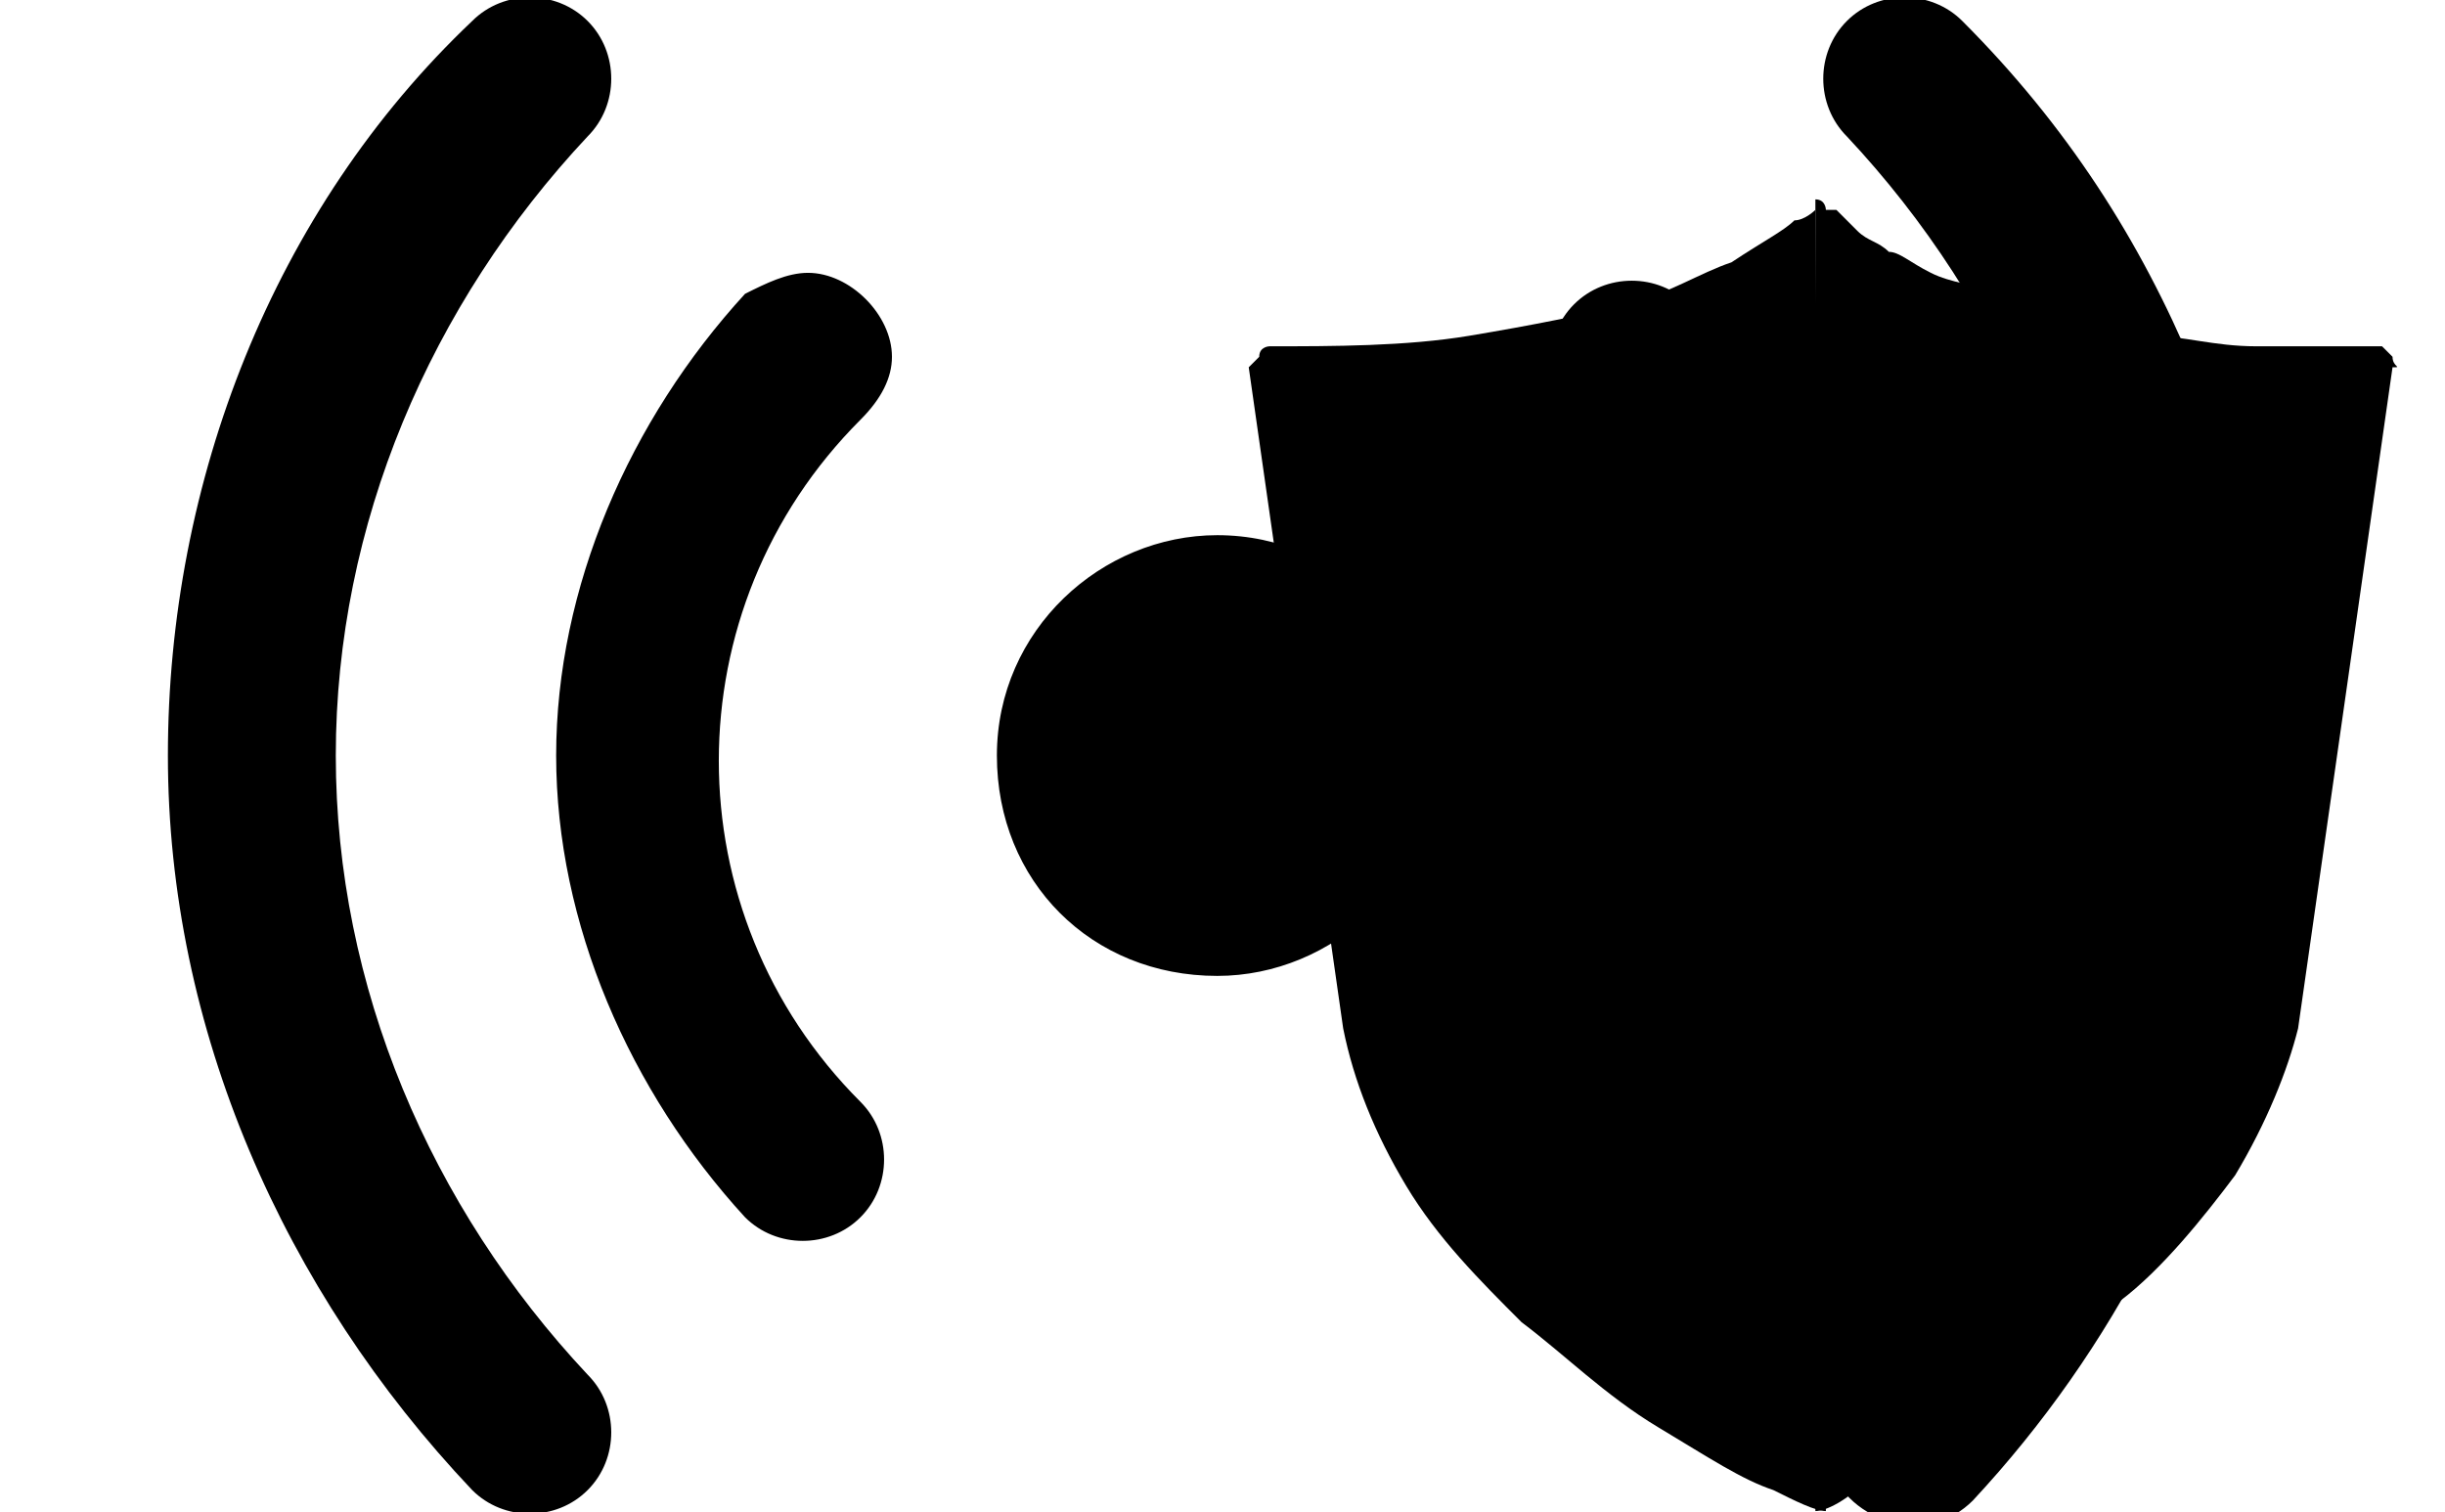
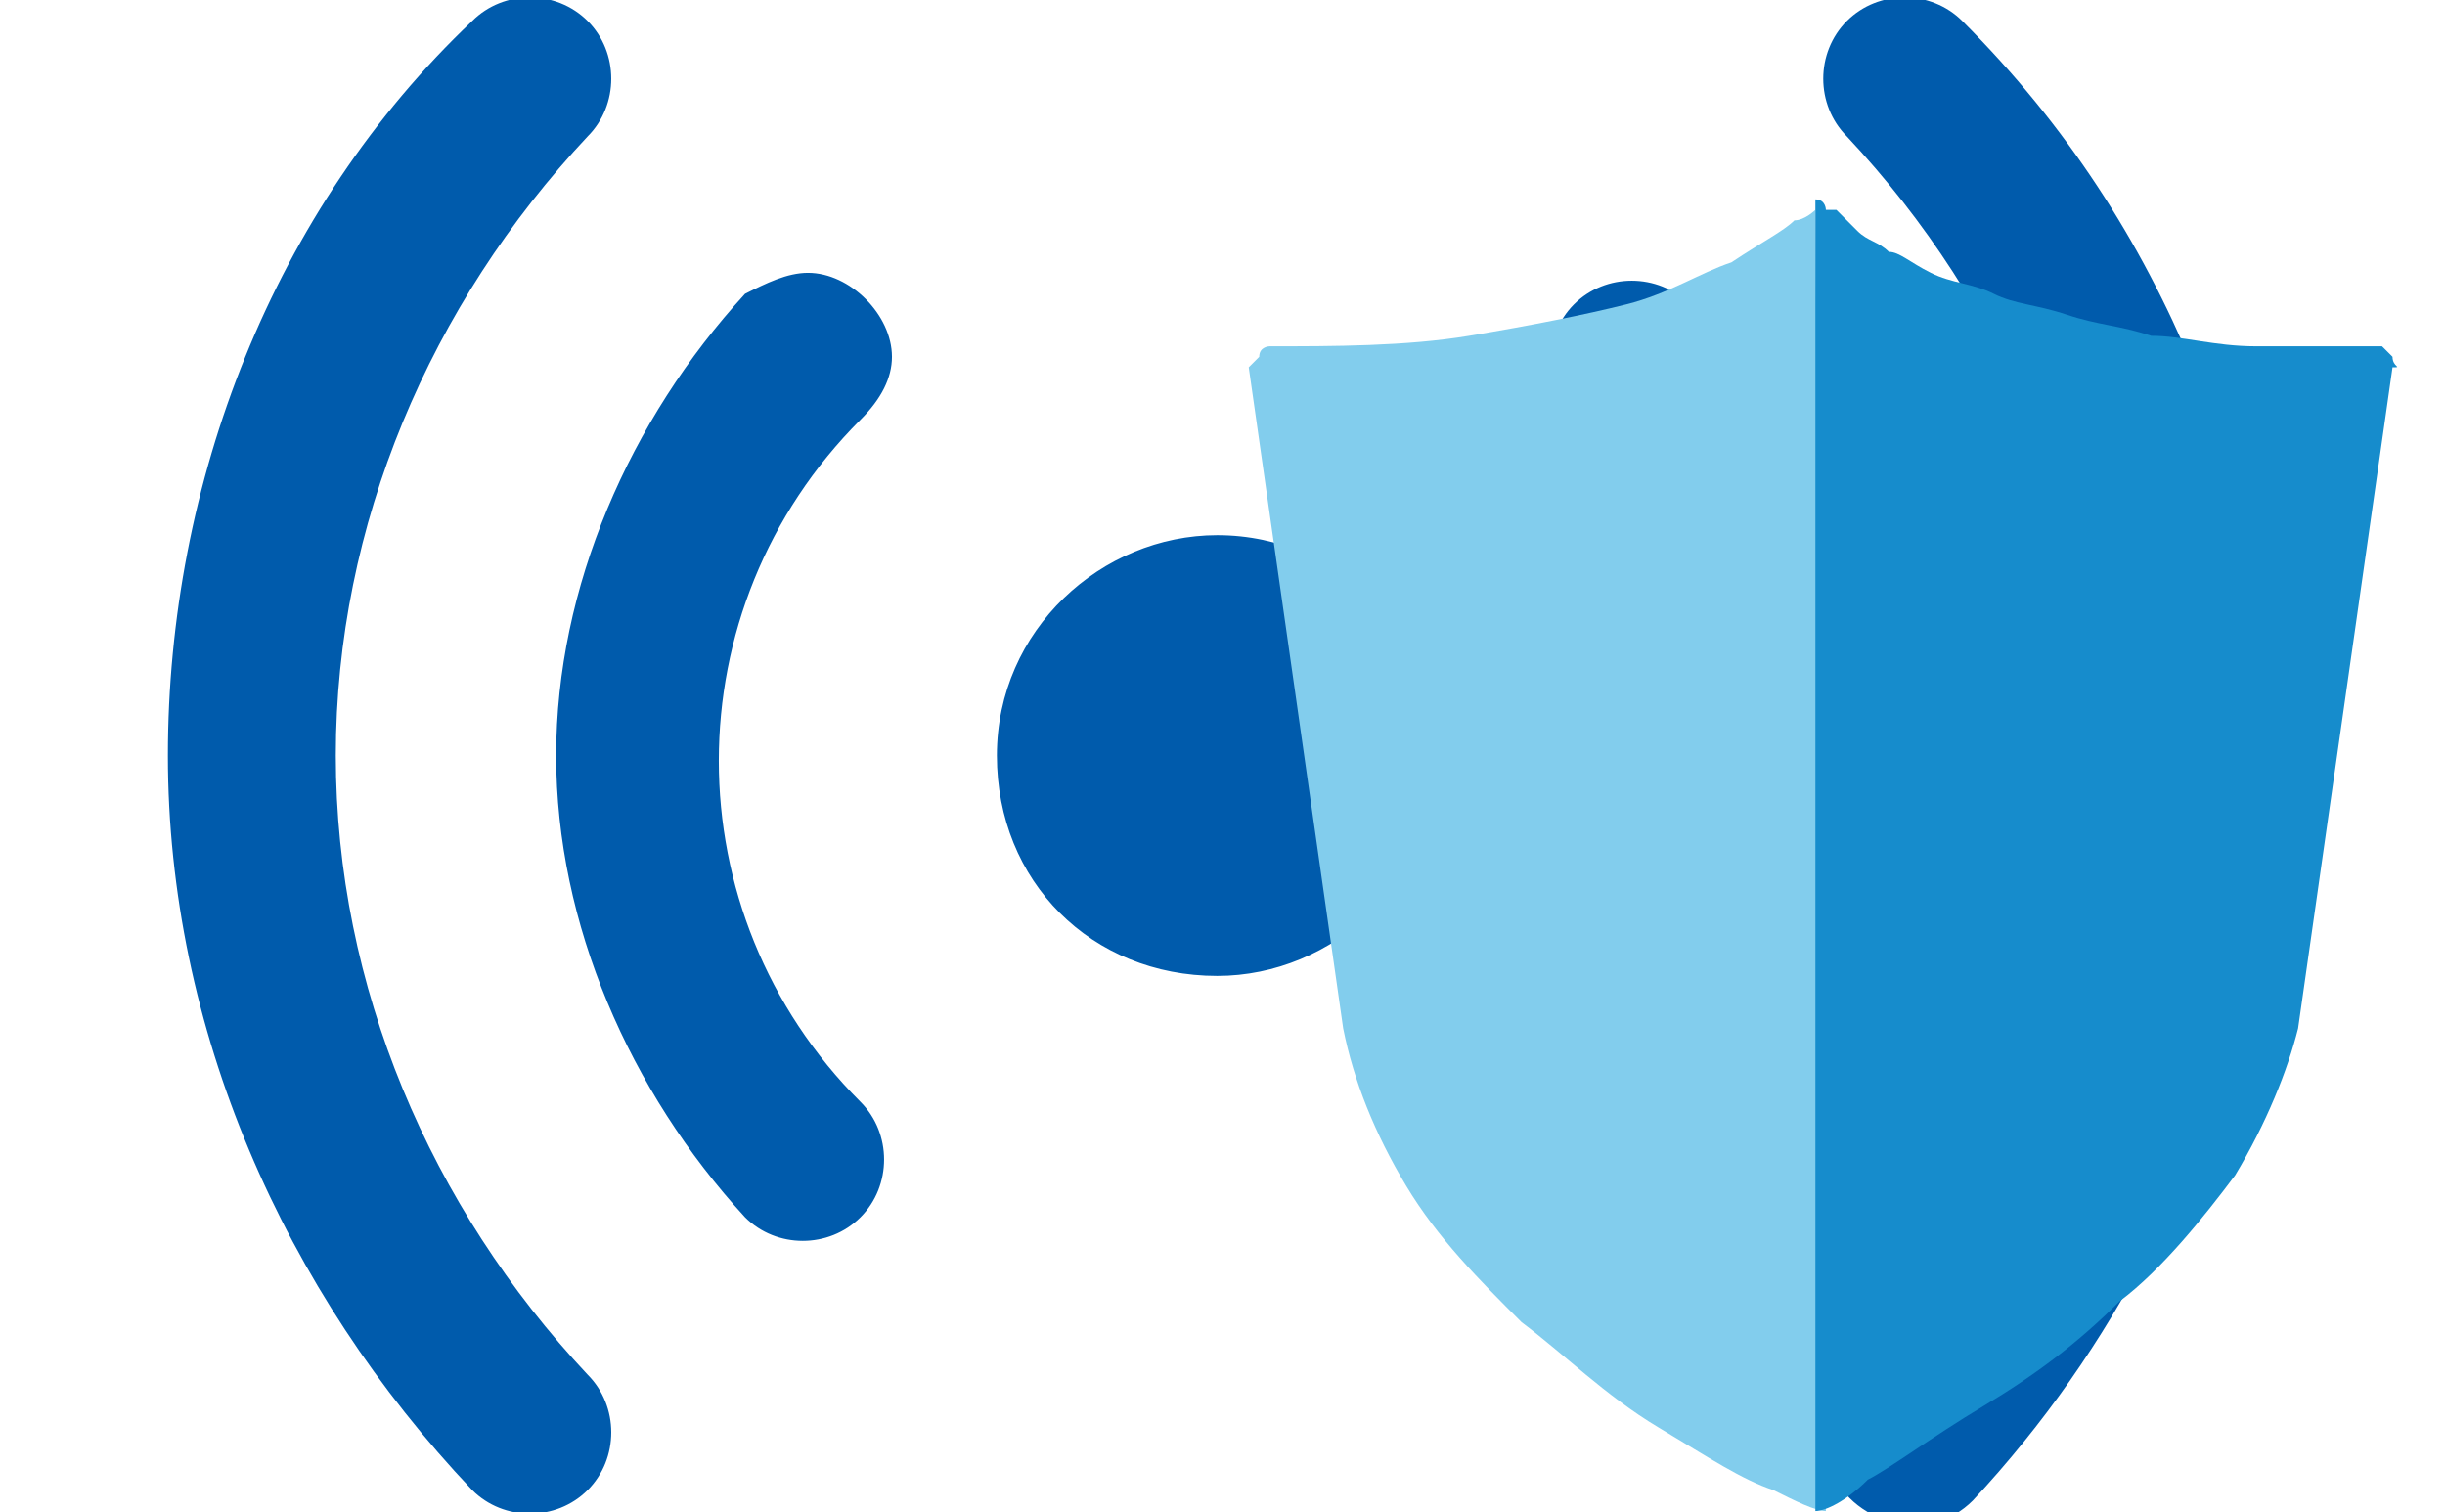
- <svg viewBox="0 0 23.3 14.4">
-   <path d="M11.6,5.1c-1.1,0-2.1,0.9-2.1,2.1s0.9,2.1,2.1,2.1c1.1,0,2.1-0.9,2.1-2.1C13.7,6.1,12.8,5.1,11.6,5.1z M8.5,3.4  c0-0.4-0.4-0.8-0.8-0.8c-0.2,0-0.4,0.1-0.6,0.2C6,4,5.3,5.6,5.3,7.2s0.7,3.2,1.8,4.4c0.3,0.3,0.8,0.3,1.1,0c0.3-0.3,0.3-0.8,0-1.1  C6.4,8.7,6.4,5.8,8.2,4C8.4,3.8,8.5,3.6,8.5,3.4z M3.2,7.2c0-2.2,0.9-4.3,2.4-5.9c0.3-0.3,0.3-0.8,0-1.1s-0.8-0.3-1.1,0  c-1.9,1.8-2.9,4.4-2.9,7s1.1,5.1,2.9,7c0.3,0.3,0.8,0.3,1.1,0c0.3-0.3,0.3-0.8,0-1.1C4.1,11.5,3.2,9.4,3.2,7.2z M16.1,2.9  c-0.3-0.3-0.8-0.3-1.1,0c-0.3,0.3-0.3,0.8,0,1.1c0.9,0.9,1.4,2,1.4,3.2c0,1.2-0.5,2.4-1.4,3.2c-0.2,0.2-0.3,0.5-0.2,0.8  c0.1,0.3,0.3,0.5,0.6,0.6c0.3,0.1,0.6,0,0.8-0.2c1.2-1.2,1.8-2.7,1.8-4.4S17.3,4,16.1,2.9z M20.9,3.5c-0.5-1.2-1.2-2.3-2.2-3.3  c-0.3-0.3-0.8-0.3-1.1,0c-0.3,0.3-0.3,0.8,0,1.1C19.1,2.9,20,5,20,7.2s-0.9,4.3-2.4,5.9c-0.2,0.2-0.3,0.5-0.2,0.8  c0.1,0.3,0.3,0.5,0.6,0.6c0.3,0.1,0.6,0,0.8-0.2C21.5,11.4,22.4,7.2,20.9,3.5z" />
+ <svg xmlns="http://www.w3.org/2000/svg" version="1.1" id="图层_1" x="0px" y="0px" viewBox="0 0 23.3 14.4" style="enable-background:new 0 0 23.3 14.4;" xml:space="preserve">
+   <style type="text/css">
+ 	.st0{fill:#005BAC;}
+ 	.st1{fill:#82CDED;}
+ 	.st2{fill:#168CCC;}
+ </style>
+   <path class="st0" d="M11.6,5.1c-1.1,0-2.1,0.9-2.1,2.1s0.9,2.1,2.1,2.1c1.1,0,2.1-0.9,2.1-2.1C13.7,6.1,12.8,5.1,11.6,5.1z M8.5,3.4  c0-0.4-0.4-0.8-0.8-0.8c-0.2,0-0.4,0.1-0.6,0.2C6,4,5.3,5.6,5.3,7.2s0.7,3.2,1.8,4.4c0.3,0.3,0.8,0.3,1.1,0c0.3-0.3,0.3-0.8,0-1.1  C6.4,8.7,6.4,5.8,8.2,4C8.4,3.8,8.5,3.6,8.5,3.4z M3.2,7.2c0-2.2,0.9-4.3,2.4-5.9c0.3-0.3,0.3-0.8,0-1.1s-0.8-0.3-1.1,0  c-1.9,1.8-2.9,4.4-2.9,7s1.1,5.1,2.9,7c0.3,0.3,0.8,0.3,1.1,0c0.3-0.3,0.3-0.8,0-1.1C4.1,11.5,3.2,9.4,3.2,7.2z M16.1,2.9  c-0.3-0.3-0.8-0.3-1.1,0c-0.3,0.3-0.3,0.8,0,1.1c0.9,0.9,1.4,2,1.4,3.2c0,1.2-0.5,2.4-1.4,3.2c-0.2,0.2-0.3,0.5-0.2,0.8  c0.1,0.3,0.3,0.5,0.6,0.6c0.3,0.1,0.6,0,0.8-0.2c1.2-1.2,1.8-2.7,1.8-4.4S17.3,4,16.1,2.9z M20.9,3.5c-0.5-1.2-1.2-2.3-2.2-3.3  c-0.3-0.3-0.8-0.3-1.1,0c-0.3,0.3-0.3,0.8,0,1.1C19.1,2.9,20,5,20,7.2s-0.9,4.3-2.4,5.9c-0.2,0.2-0.3,0.5-0.2,0.8  c0.1,0.3,0.3,0.5,0.6,0.6c0.3,0.1,0.6,0,0.8-0.2C21.5,11.4,22.4,7.2,20.9,3.5z" />
  <g>
-     <path d="M17.3,2c0,0-0.1,0.1-0.2,0.1c-0.1,0.1-0.3,0.2-0.6,0.4c-0.3,0.1-0.6,0.3-1,0.4C15.1,3,14.6,3.1,14,3.2   c-0.6,0.1-1.3,0.1-1.9,0.1c0,0-0.1,0-0.1,0.1c0,0-0.1,0.1-0.1,0.1l0.9,6.3c0.1,0.5,0.3,1,0.6,1.5c0.3,0.5,0.7,0.9,1.1,1.3   c0.4,0.3,0.8,0.7,1.3,1c0.5,0.3,0.8,0.5,1.1,0.6c0.2,0.1,0.4,0.2,0.5,0.2L17.3,2C17.3,1.9,17.3,1.9,17.3,2z" />
-     <path d="M22.8,3.4c0,0-0.1-0.1-0.1-0.1l0,0c-0.4,0-0.8,0-1.2,0c-0.4,0-0.7-0.1-1-0.1C20.2,3.1,20,3.1,19.7,3   c-0.3-0.1-0.5-0.1-0.7-0.2c-0.2-0.1-0.4-0.1-0.6-0.2c-0.2-0.1-0.3-0.2-0.4-0.2c-0.1-0.1-0.2-0.1-0.3-0.2C17.6,2.1,17.5,2,17.5,2   L17.4,2c0,0,0-0.1-0.1-0.1v12.5c0.1,0,0.3-0.1,0.5-0.3c0.2-0.1,0.6-0.4,1.1-0.7c0.5-0.3,0.9-0.6,1.3-1c0.4-0.3,0.8-0.8,1.1-1.2   c0.3-0.5,0.5-1,0.6-1.4l0.9-6.3C22.9,3.5,22.8,3.5,22.8,3.4z" />
+     <path class="st1" d="M17.3,2c0,0-0.1,0.1-0.2,0.1c-0.1,0.1-0.3,0.2-0.6,0.4c-0.3,0.1-0.6,0.3-1,0.4C15.1,3,14.6,3.1,14,3.2   c-0.6,0.1-1.3,0.1-1.9,0.1c0,0-0.1,0-0.1,0.1c0,0-0.1,0.1-0.1,0.1l0.9,6.3c0.1,0.5,0.3,1,0.6,1.5c0.3,0.5,0.7,0.9,1.1,1.3   c0.4,0.3,0.8,0.7,1.3,1c0.5,0.3,0.8,0.5,1.1,0.6c0.2,0.1,0.4,0.2,0.5,0.2L17.3,2C17.3,1.9,17.3,1.9,17.3,2z" />
+     <path class="st2" d="M22.8,3.4c0,0-0.1-0.1-0.1-0.1l0,0c-0.4,0-0.8,0-1.2,0c-0.4,0-0.7-0.1-1-0.1C20.2,3.1,20,3.1,19.7,3   c-0.3-0.1-0.5-0.1-0.7-0.2c-0.2-0.1-0.4-0.1-0.6-0.2c-0.2-0.1-0.3-0.2-0.4-0.2c-0.1-0.1-0.2-0.1-0.3-0.2C17.6,2.1,17.5,2,17.5,2   L17.4,2c0,0,0-0.1-0.1-0.1v12.5c0.1,0,0.3-0.1,0.5-0.3c0.2-0.1,0.6-0.4,1.1-0.7c0.5-0.3,0.9-0.6,1.3-1c0.4-0.3,0.8-0.8,1.1-1.2   c0.3-0.5,0.5-1,0.6-1.4l0.9-6.3C22.9,3.5,22.8,3.5,22.8,3.4z" />
  </g>
</svg>
